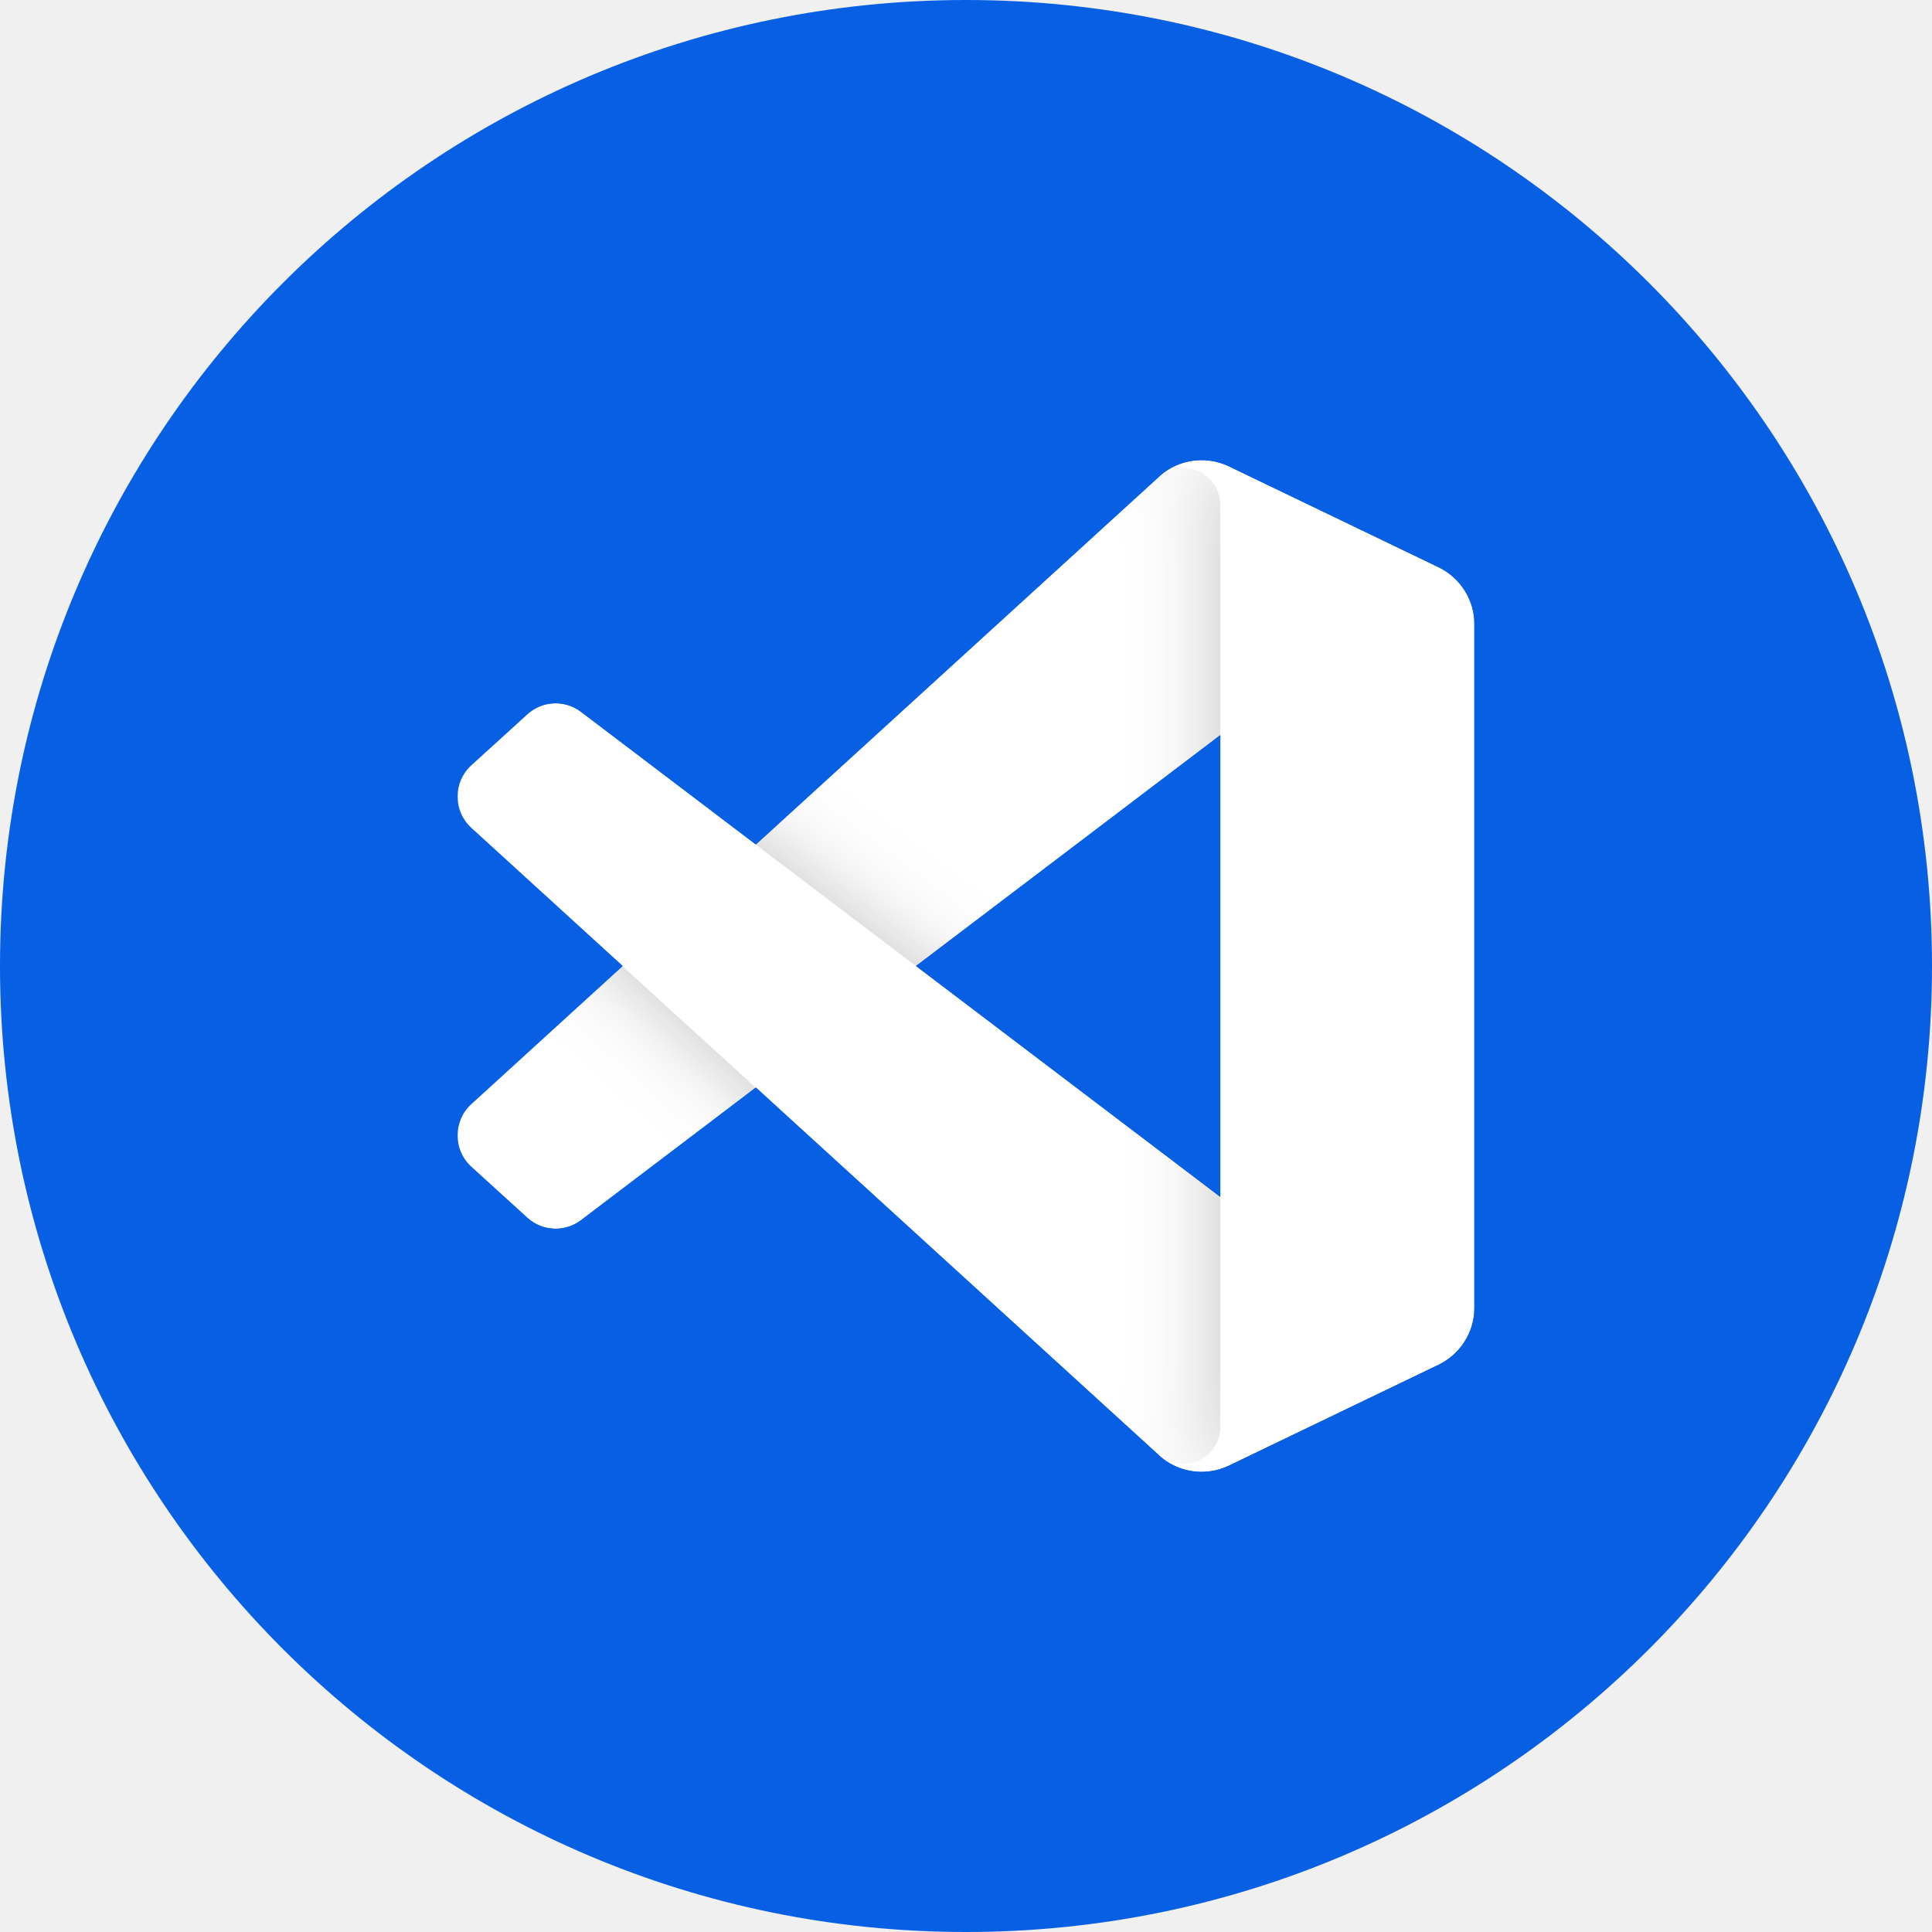
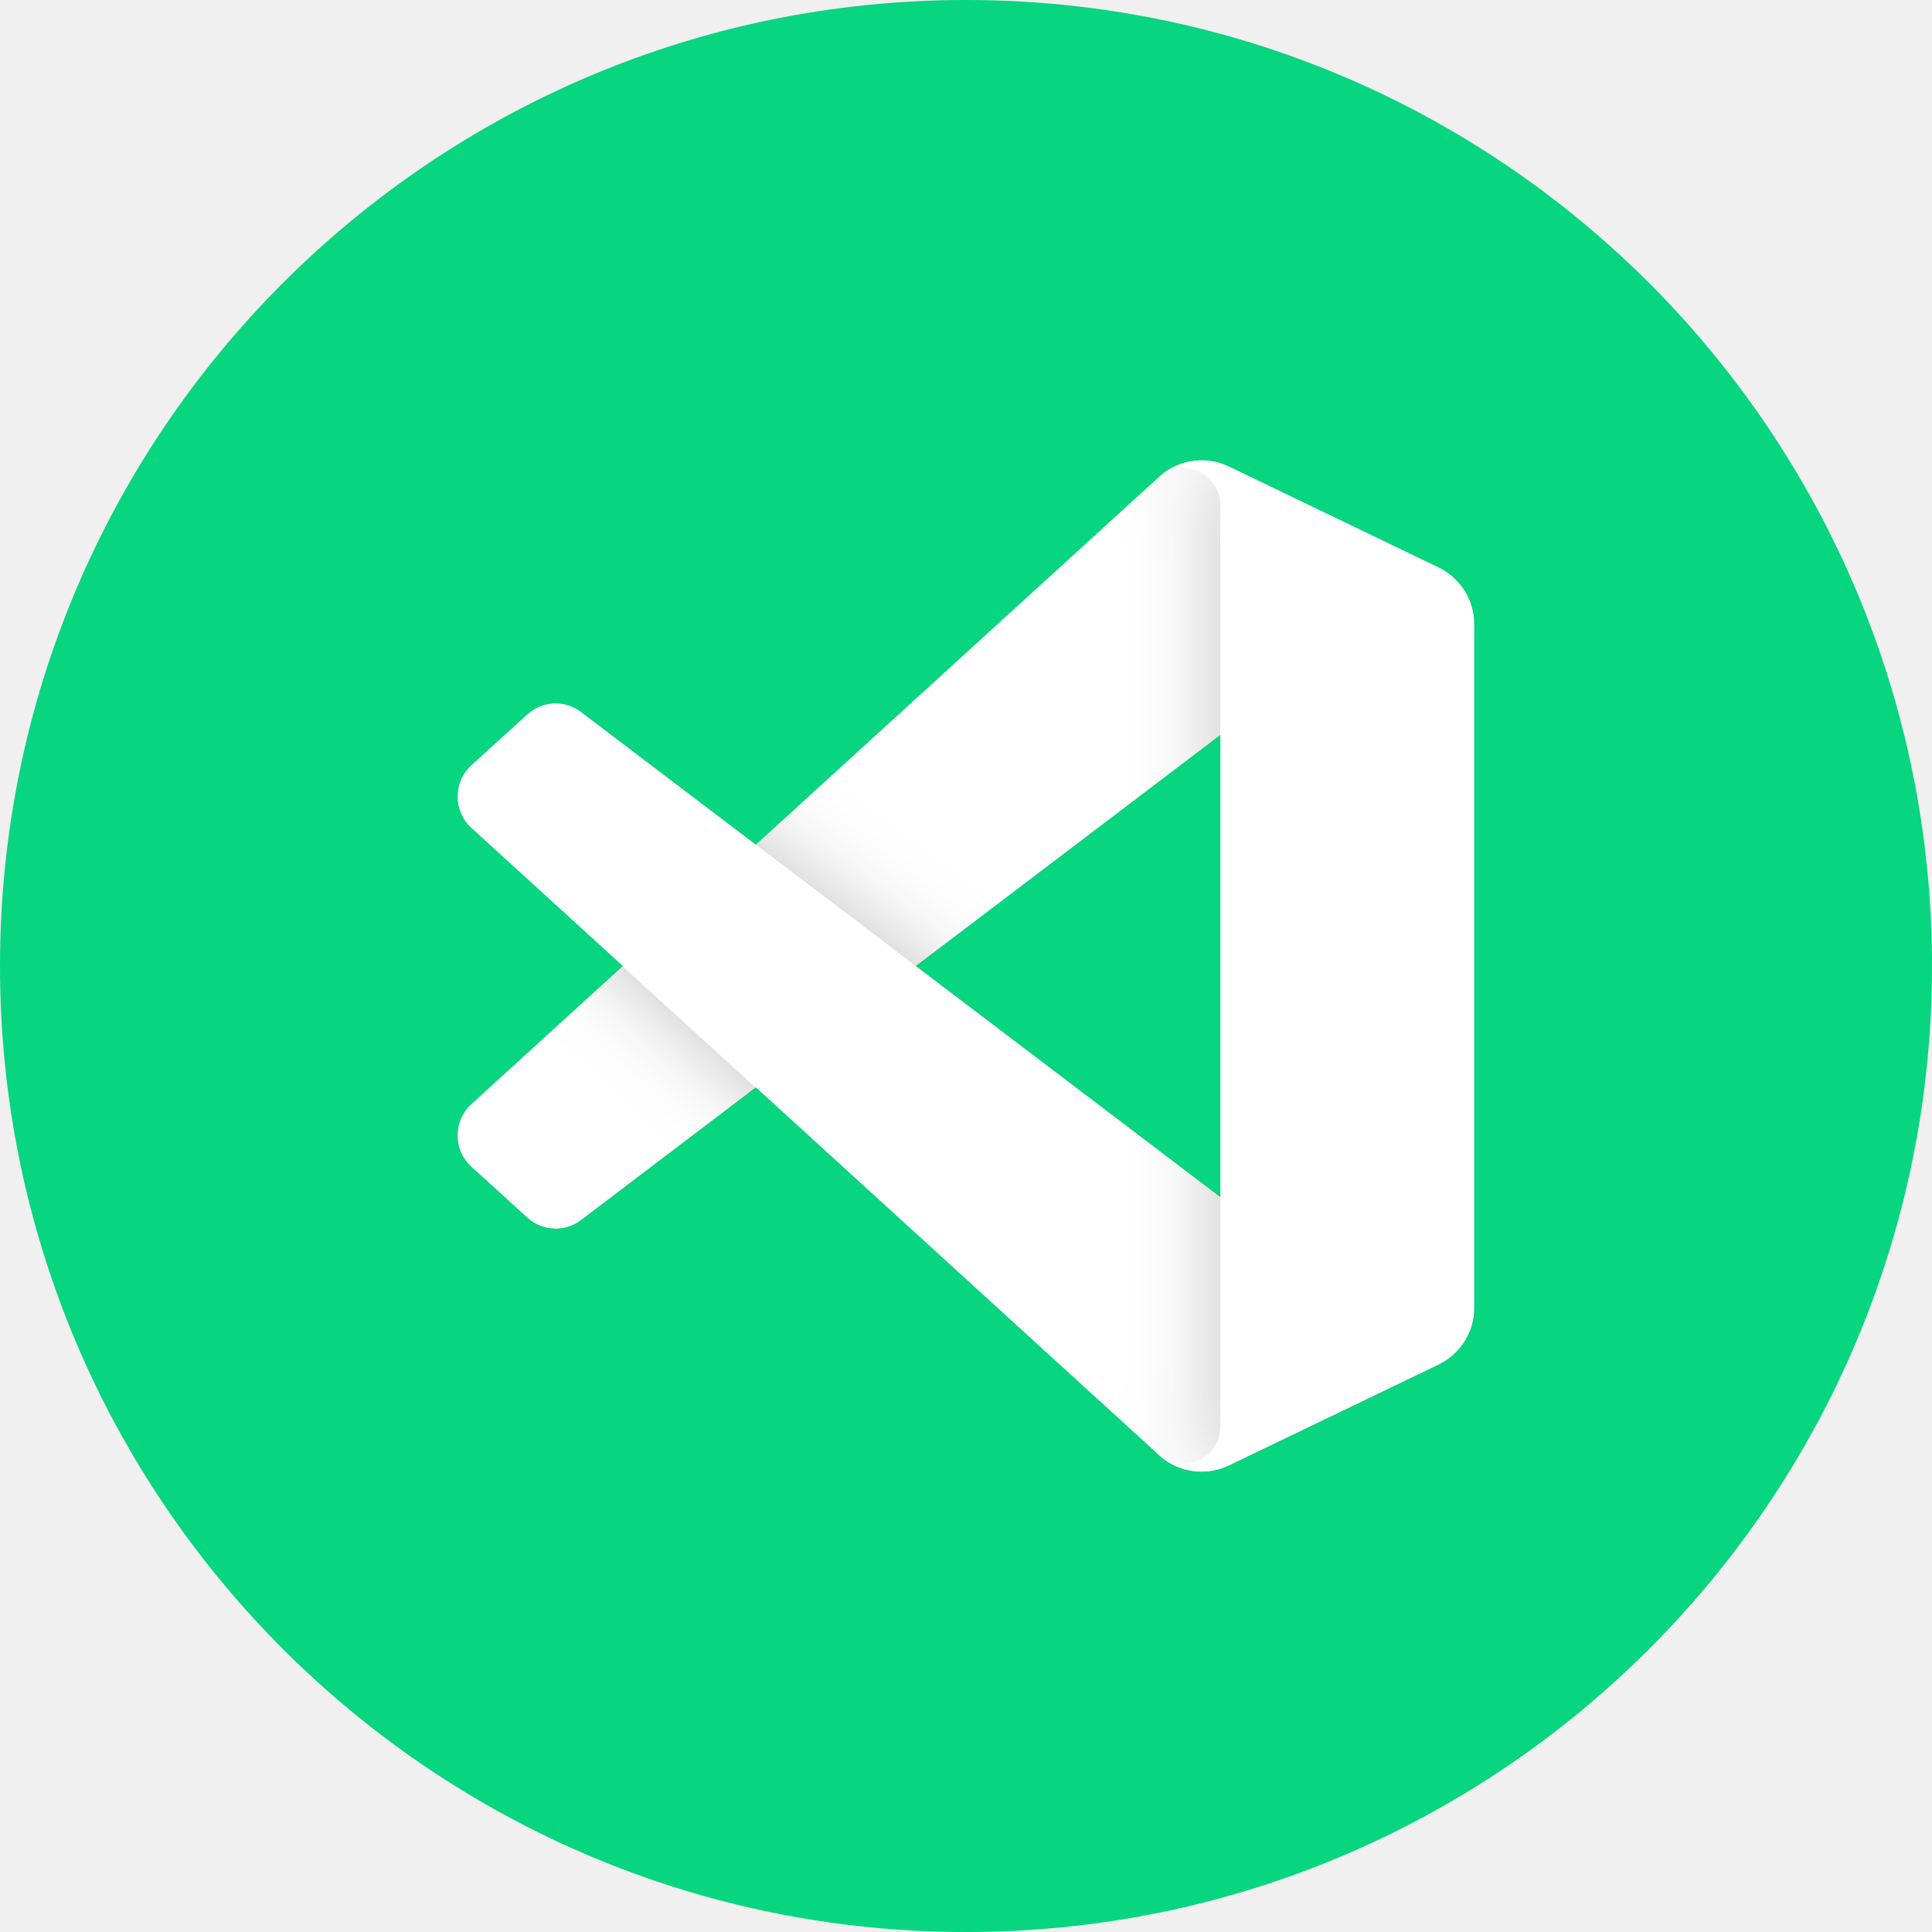
<svg xmlns="http://www.w3.org/2000/svg" width="76" height="76" viewBox="0 0 76 76" fill="none">
-   <circle cx="38" cy="38" r="38" fill="#075FE4" />
+   <circle cx="38" cy="38" r="38" fill="#08d57f" />
  <g clip-path="url(#clip0_2123_56547)">
    <mask id="mask0_2123_56547" style="mask-type:alpha" maskUnits="userSpaceOnUse" x="18" y="18" width="40" height="40">
      <path fill-rule="evenodd" clip-rule="evenodd" d="M46.365 57.727C46.995 57.972 47.713 57.956 48.349 57.65L56.584 53.688C57.45 53.271 58 52.396 58 51.435V24.565C58 23.604 57.45 22.729 56.584 22.312L48.349 18.349C47.514 17.948 46.538 18.046 45.805 18.579C45.701 18.655 45.601 18.74 45.508 18.833L29.742 33.217L22.875 28.004C22.236 27.518 21.341 27.558 20.748 28.098L18.545 30.102C17.819 30.762 17.818 31.905 18.543 32.567L24.499 38L18.543 43.433C17.818 44.095 17.819 45.237 18.545 45.898L20.748 47.901C21.341 48.442 22.236 48.481 22.875 47.996L29.742 42.783L45.508 57.167C45.757 57.416 46.05 57.604 46.365 57.727ZM48.006 28.919L36.044 38L48.006 47.08V28.919Z" fill="white" />
    </mask>
    <g mask="url(#mask0_2123_56547)">
      <path d="M56.584 22.319L48.342 18.35C47.388 17.891 46.248 18.085 45.499 18.833L18.518 43.433C17.793 44.095 17.794 45.237 18.52 45.898L20.724 47.902C21.318 48.442 22.213 48.481 22.852 47.996L55.343 23.348C56.433 22.521 57.999 23.299 57.999 24.667V24.571C57.999 23.611 57.449 22.735 56.584 22.319Z" fill="white" />
      <g filter="url(#filter0_d_2123_56547)">
        <path d="M56.584 53.682L48.342 57.65C47.388 58.109 46.248 57.915 45.499 57.167L18.518 32.567C17.793 31.905 17.794 30.763 18.52 30.102L20.724 28.099C21.318 27.558 22.213 27.519 22.852 28.004L55.343 52.652C56.433 53.479 57.999 52.702 57.999 51.333V51.429C57.999 52.389 57.449 53.265 56.584 53.682Z" fill="white" />
      </g>
      <g filter="url(#filter1_d_2123_56547)">
        <path d="M48.343 57.65C47.389 58.109 46.249 57.915 45.5 57.167C46.423 58.089 48 57.436 48 56.131V19.869C48 18.564 46.423 17.911 45.5 18.833C46.249 18.084 47.389 17.89 48.343 18.349L56.584 22.312C57.449 22.729 58 23.604 58 24.565V51.435C58 52.396 57.449 53.271 56.583 53.688L48.343 57.65Z" fill="white" />
      </g>
      <g style="mix-blend-mode:overlay" opacity="0.25">
        <g style="mix-blend-mode:overlay" opacity="0.25">
          <path fill-rule="evenodd" clip-rule="evenodd" d="M46.339 57.727C46.969 57.972 47.688 57.956 48.324 57.651L56.559 53.688C57.424 53.271 57.975 52.396 57.975 51.435V24.565C57.975 23.604 57.424 22.729 56.559 22.312L48.324 18.349C47.489 17.948 46.512 18.046 45.78 18.579C45.675 18.655 45.576 18.74 45.482 18.833L29.717 33.217L22.849 28.004C22.21 27.518 21.316 27.558 20.722 28.098L18.52 30.102C17.794 30.762 17.793 31.905 18.518 32.567L24.473 38L18.518 43.433C17.793 44.095 17.794 45.237 18.52 45.898L20.722 47.901C21.316 48.442 22.21 48.481 22.849 47.996L29.717 42.783L45.482 57.167C45.732 57.416 46.024 57.604 46.339 57.727ZM47.981 28.919L36.018 38L47.981 47.08V28.919Z" fill="white" />
        </g>
      </g>
    </g>
  </g>
  <defs>
    <filter id="filter0_d_2123_56547" x="14.641" y="24.332" width="46.69" height="36.898" filterUnits="userSpaceOnUse" color-interpolation-filters="sRGB">
      <feFlood flood-opacity="0" result="BackgroundImageFix" />
      <feColorMatrix in="SourceAlpha" type="matrix" values="0 0 0 0 0 0 0 0 0 0 0 0 0 0 0 0 0 0 127 0" result="hardAlpha" />
      <feOffset />
      <feGaussianBlur stdDeviation="1.667" />
      <feColorMatrix type="matrix" values="0 0 0 0 0 0 0 0 0 0 0 0 0 0 0 0 0 0 0.25 0" />
      <feBlend mode="overlay" in2="BackgroundImageFix" result="effect1_dropShadow_2123_56547" />
      <feBlend mode="normal" in="SourceGraphic" in2="effect1_dropShadow_2123_56547" result="shape" />
    </filter>
    <filter id="filter1_d_2123_56547" x="42.167" y="14.77" width="19.167" height="46.461" filterUnits="userSpaceOnUse" color-interpolation-filters="sRGB">
      <feFlood flood-opacity="0" result="BackgroundImageFix" />
      <feColorMatrix in="SourceAlpha" type="matrix" values="0 0 0 0 0 0 0 0 0 0 0 0 0 0 0 0 0 0 127 0" result="hardAlpha" />
      <feOffset />
      <feGaussianBlur stdDeviation="1.667" />
      <feColorMatrix type="matrix" values="0 0 0 0 0 0 0 0 0 0 0 0 0 0 0 0 0 0 0.25 0" />
      <feBlend mode="overlay" in2="BackgroundImageFix" result="effect1_dropShadow_2123_56547" />
      <feBlend mode="normal" in="SourceGraphic" in2="effect1_dropShadow_2123_56547" result="shape" />
    </filter>
    <clipPath id="clip0_2123_56547">
      <rect width="40" height="40" fill="white" transform="translate(18 18)" />
    </clipPath>
  </defs>
</svg>
